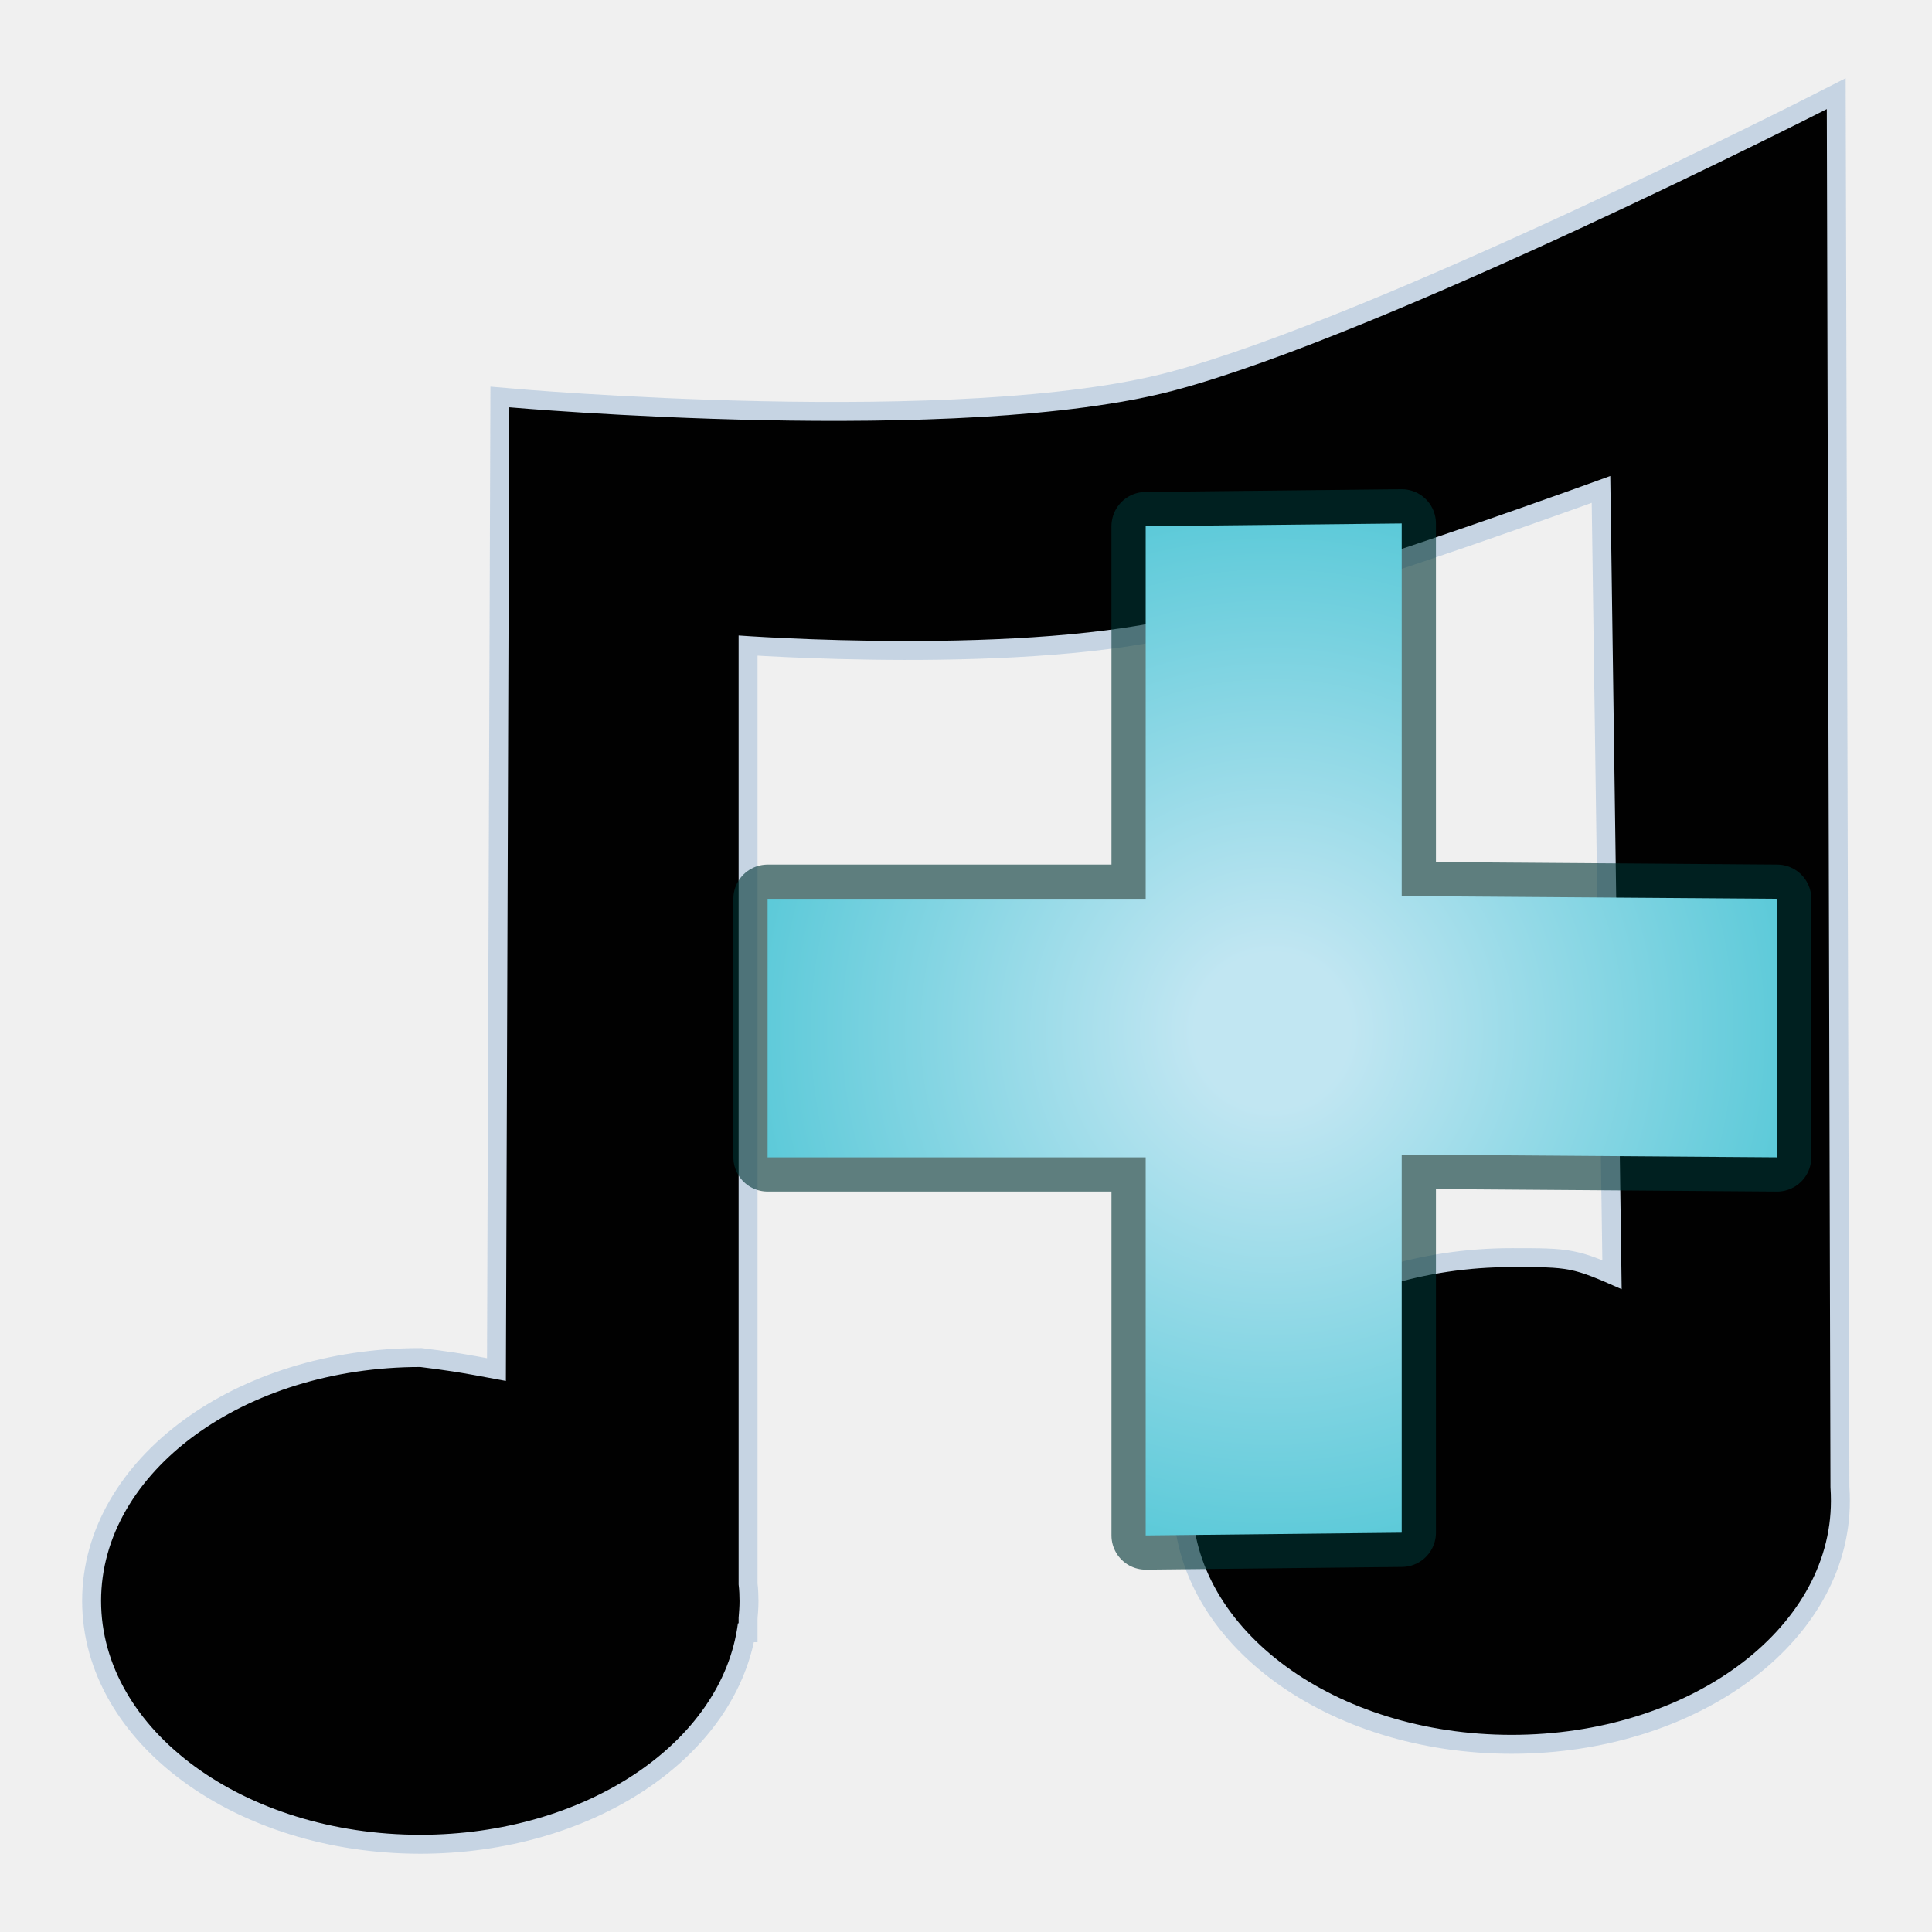
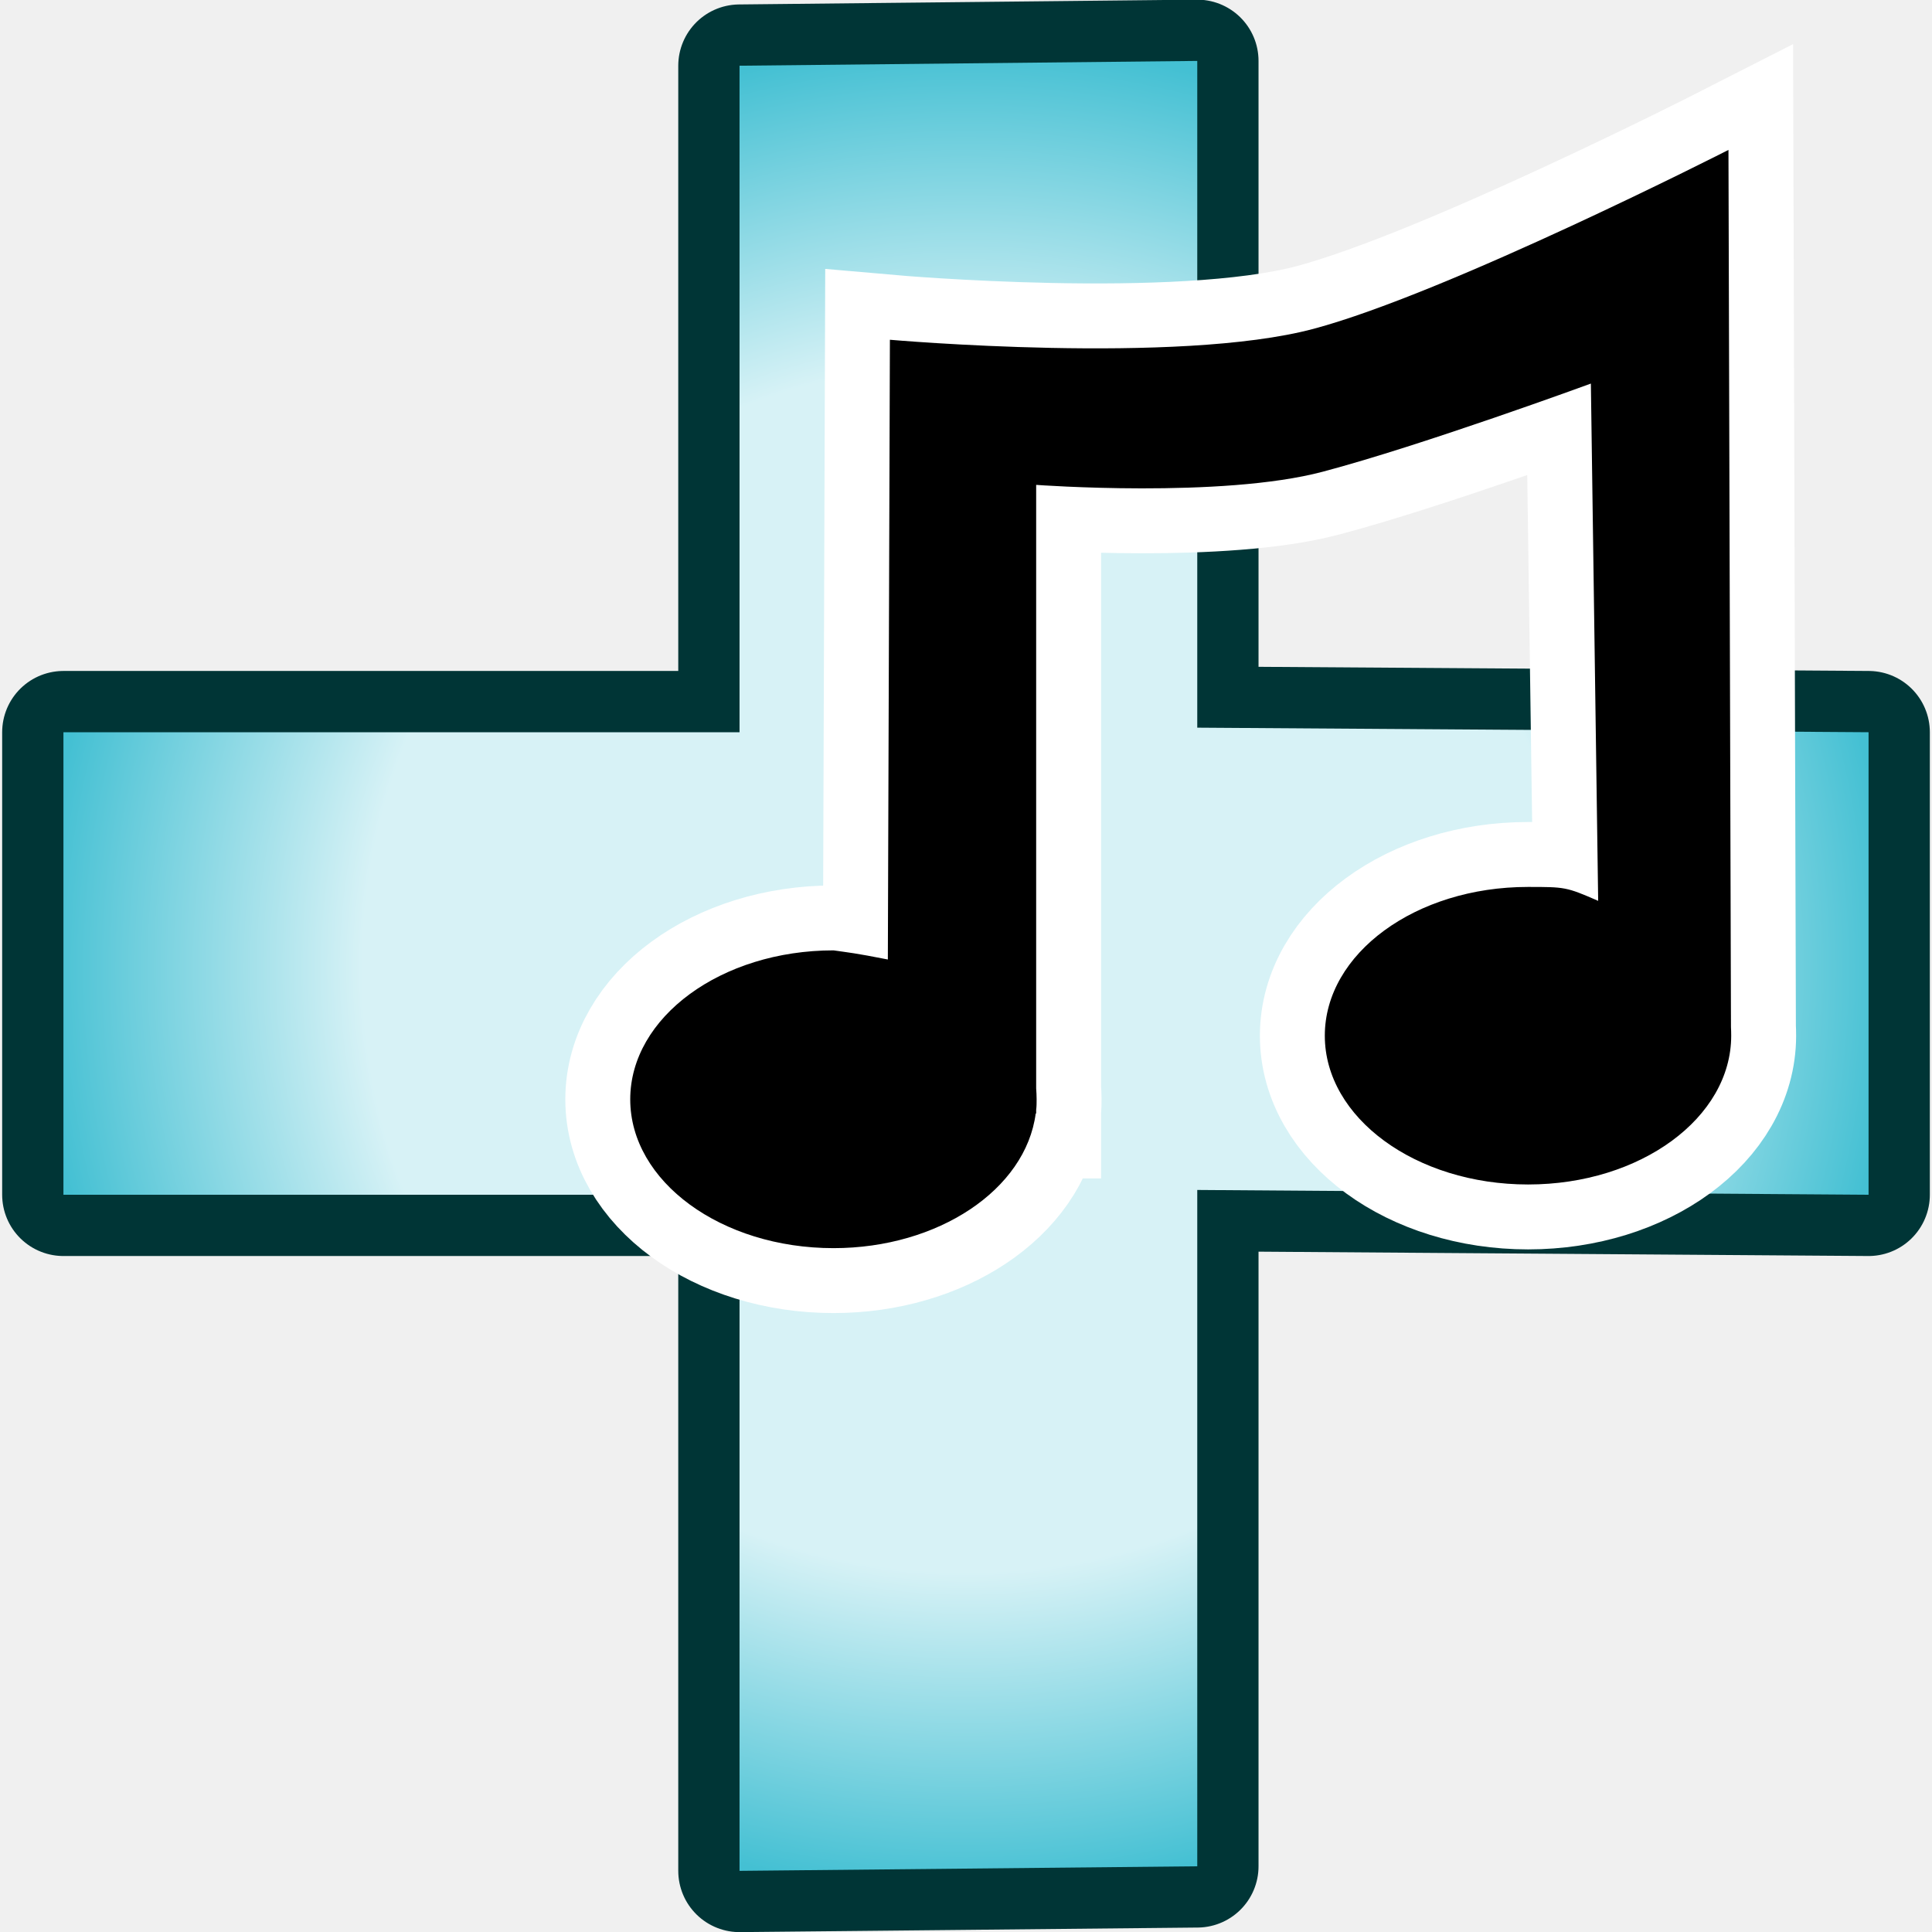
<svg xmlns="http://www.w3.org/2000/svg" xmlns:xlink="http://www.w3.org/1999/xlink" width="32" height="32" viewBox="0 0 8.467 8.467" version="1.1" id="svg1517" xml:space="preserve">
  <defs id="defs1514">
-     <radialGradient xlink:href="#linearGradient2003" id="radialGradient2005" cx="19.137" cy="6.007" fx="19.137" fy="6.007" r="2.263" gradientUnits="userSpaceOnUse" gradientTransform="translate(-13.56107,-1.489453)" />
    <linearGradient id="linearGradient2003">
-       <stop style="stop-color:#c1e6f2;stop-opacity:1;" offset="0.15" id="stop1999" />
-       <stop style="stop-color:#5dcad9;stop-opacity:1;" offset="1" id="stop2001" />
+       <stop style="stop-color:#d7f2f6;stop-opacity:1;" offset="0.653" id="stop2001" />
+       <stop style="stop-color:#44c0d3;stop-opacity:1;" offset="1" id="stop1999" />
    </linearGradient>
+     <radialGradient xlink:href="#linearGradient2003" id="radialGradient2005-4" cx="19.137" cy="6.007" fx="19.137" fy="6.007" r="2.263" gradientUnits="userSpaceOnUse" gradientTransform="matrix(1.788528,0,0,1.788528,-29.9934,-6.499663)" />
  </defs>
  <g id="layer2">
-     <path id="path2089" style="fill:#010101;fill-opacity:1;fill-rule:evenodd;stroke:#9db9d7;stroke-width:0.166;stroke-linecap:butt;stroke-linejoin:miter;stroke-dasharray:none;stroke-opacity:0.498;paint-order:stroke fill markers" d="m 8.006,0.478 c 0,0 -1.933,0.985 -2.856,1.232 -0.935,0.25 -2.918,0.075 -2.918,0.075 L 2.217,6.052 C 1.985,6.008 1.95,6.005 1.842,5.991 1.069,5.991 0.443,6.45 0.443,7.016 0.443,7.582 1.069,8.041 1.842,8.041 2.563,8.041 3.166,7.639 3.234,7.114 h 0.003 v -0.024 c 0.002,-0.024 0.004,-0.049 0.004,-0.073 -9.49e-5,-0.024 -0.001,-0.049 -0.004,-0.073 V 2.785 c 0,0 1.279,0.095 1.975,-0.091 0.684,-0.183 1.845,-0.608 1.845,-0.608 L 7.107,5.65 C 6.888,5.553 6.88,5.553 6.625,5.553 5.852,5.553 5.225,6.012 5.225,6.578 c 7.93e-5,0.566 0.627,1.025 1.4,1.025 0.773,-7.44e-5 1.399,-0.459 1.399,-1.025 8.28e-5,-0.02 -6.309e-4,-0.04 -0.002,-0.06 z" />
-     <path id="rect589" style="fill:url(#radialGradient2005);fill-opacity:1;stroke:#003536;stroke-width:0.3;stroke-linecap:round;stroke-linejoin:round;stroke-dasharray:none;stroke-opacity:0.608;paint-order:stroke fill markers" d="m 5.021,2.306 v 1.633 H 3.364 v 1.133 H 5.021 v 1.657 l 1.122,-0.012 v -1.657 l 1.645,0.012 v -1.133 l -1.645,-0.012 v -1.633 z" />
+     <g id="layer1" transform="matrix(1.013969,0,0,1.013969,12.9932,-0.4145983)" />
+     <path id="rect589-0" style="fill:url(#radialGradient2005-4);fill-opacity:1;stroke:#003536;stroke-width:0.537;stroke-linecap:round;stroke-linejoin:round;stroke-dasharray:none;stroke-opacity:1;paint-order:stroke fill markers" d="M 3.241,0.288 V 3.209 H 0.278 V 5.236 H 3.241 v 2.963 L 5.247,8.179 V 5.215 l 2.942,0.021 V 3.209 L 5.247,3.189 V 0.267 Z" />
+     <path id="path2089" style="opacity:1;fill:#000000;fill-opacity:1;fill-rule:evenodd;stroke:#ffffff;stroke-width:0.569;stroke-linecap:butt;stroke-linejoin:miter;stroke-dasharray:none;stroke-opacity:1;paint-order:stroke fill markers" d="m 7.575,0.657 c 0,0 -1.23,0.627 -1.818,0.784 -0.595,0.159 -1.857,0.048 -1.857,0.048 l -0.009,2.716 C 3.744,4.176 3.722,4.175 3.653,4.165 3.161,4.165 2.762,4.458 2.762,4.818 2.762,5.178 3.161,5.47 3.653,5.47 4.111,5.47 4.495,5.214 4.539,4.88 h 0.002 v -0.016 c 0.002,-0.015 0.002,-0.031 0.002,-0.047 -6.04e-5,-0.016 -8.788e-4,-0.031 -0.002,-0.047 V 2.125 c 0,0 0.814,0.06 1.257,-0.058 C 6.233,1.952 6.972,1.681 6.972,1.681 l 0.032,2.267 C 6.864,3.887 6.859,3.887 6.696,3.887 6.204,3.887 5.806,4.179 5.806,4.539 c 5.04e-5,0.36 0.399,0.652 0.891,0.652 0.492,-4.74e-5 0.89,-0.292 0.89,-0.652 5.25e-5,-0.013 -4.018e-4,-0.025 -0.001,-0.038 z" />
  </g>
</svg>
